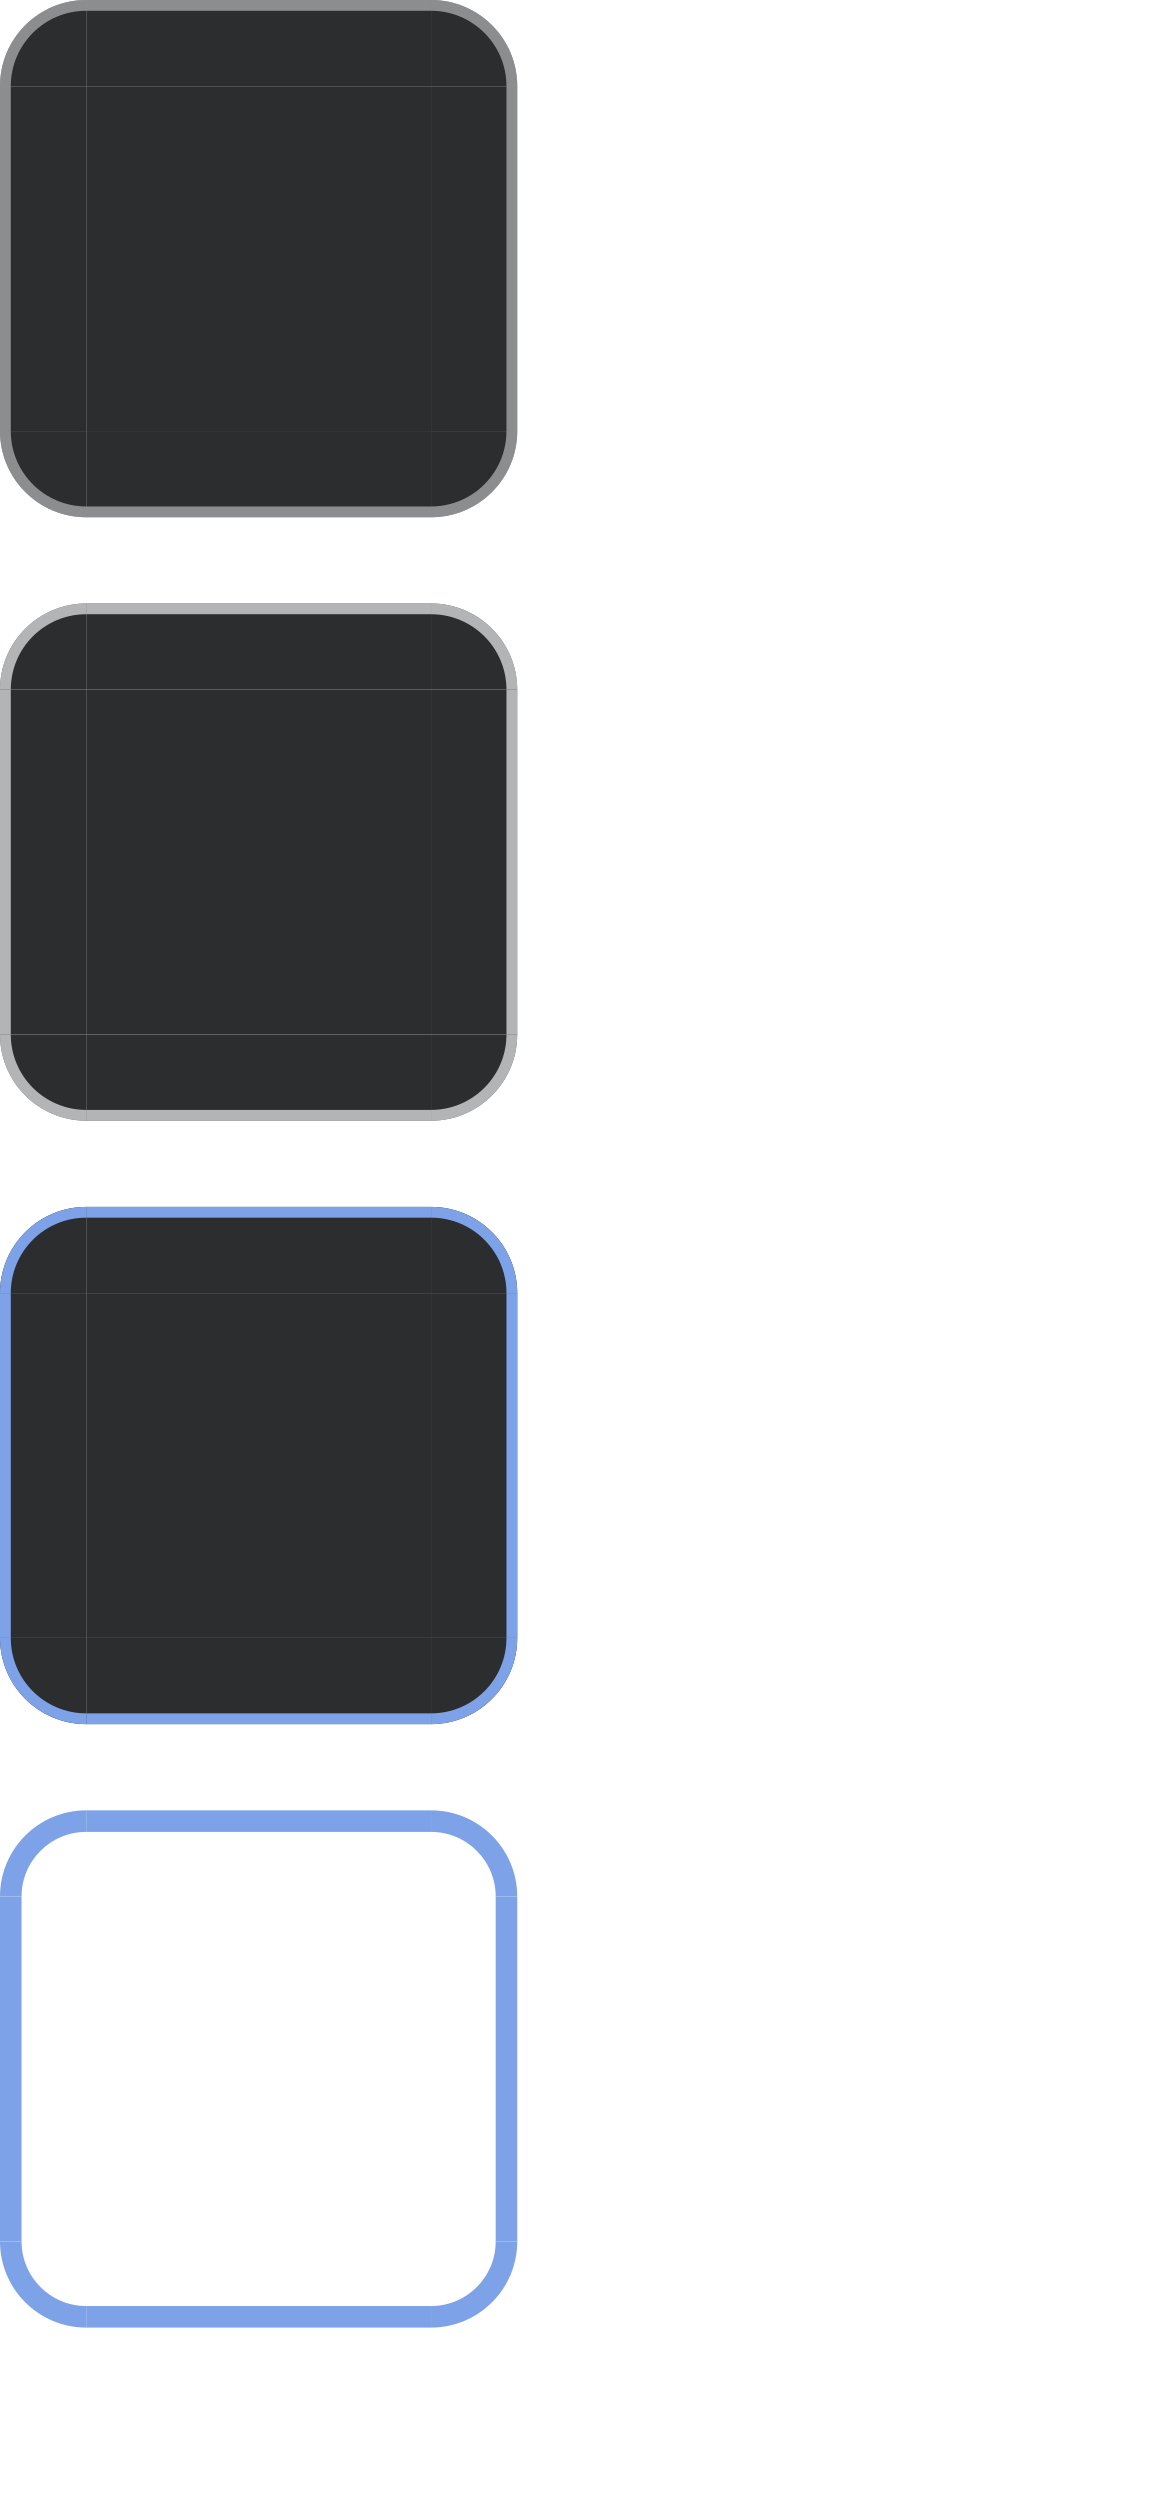
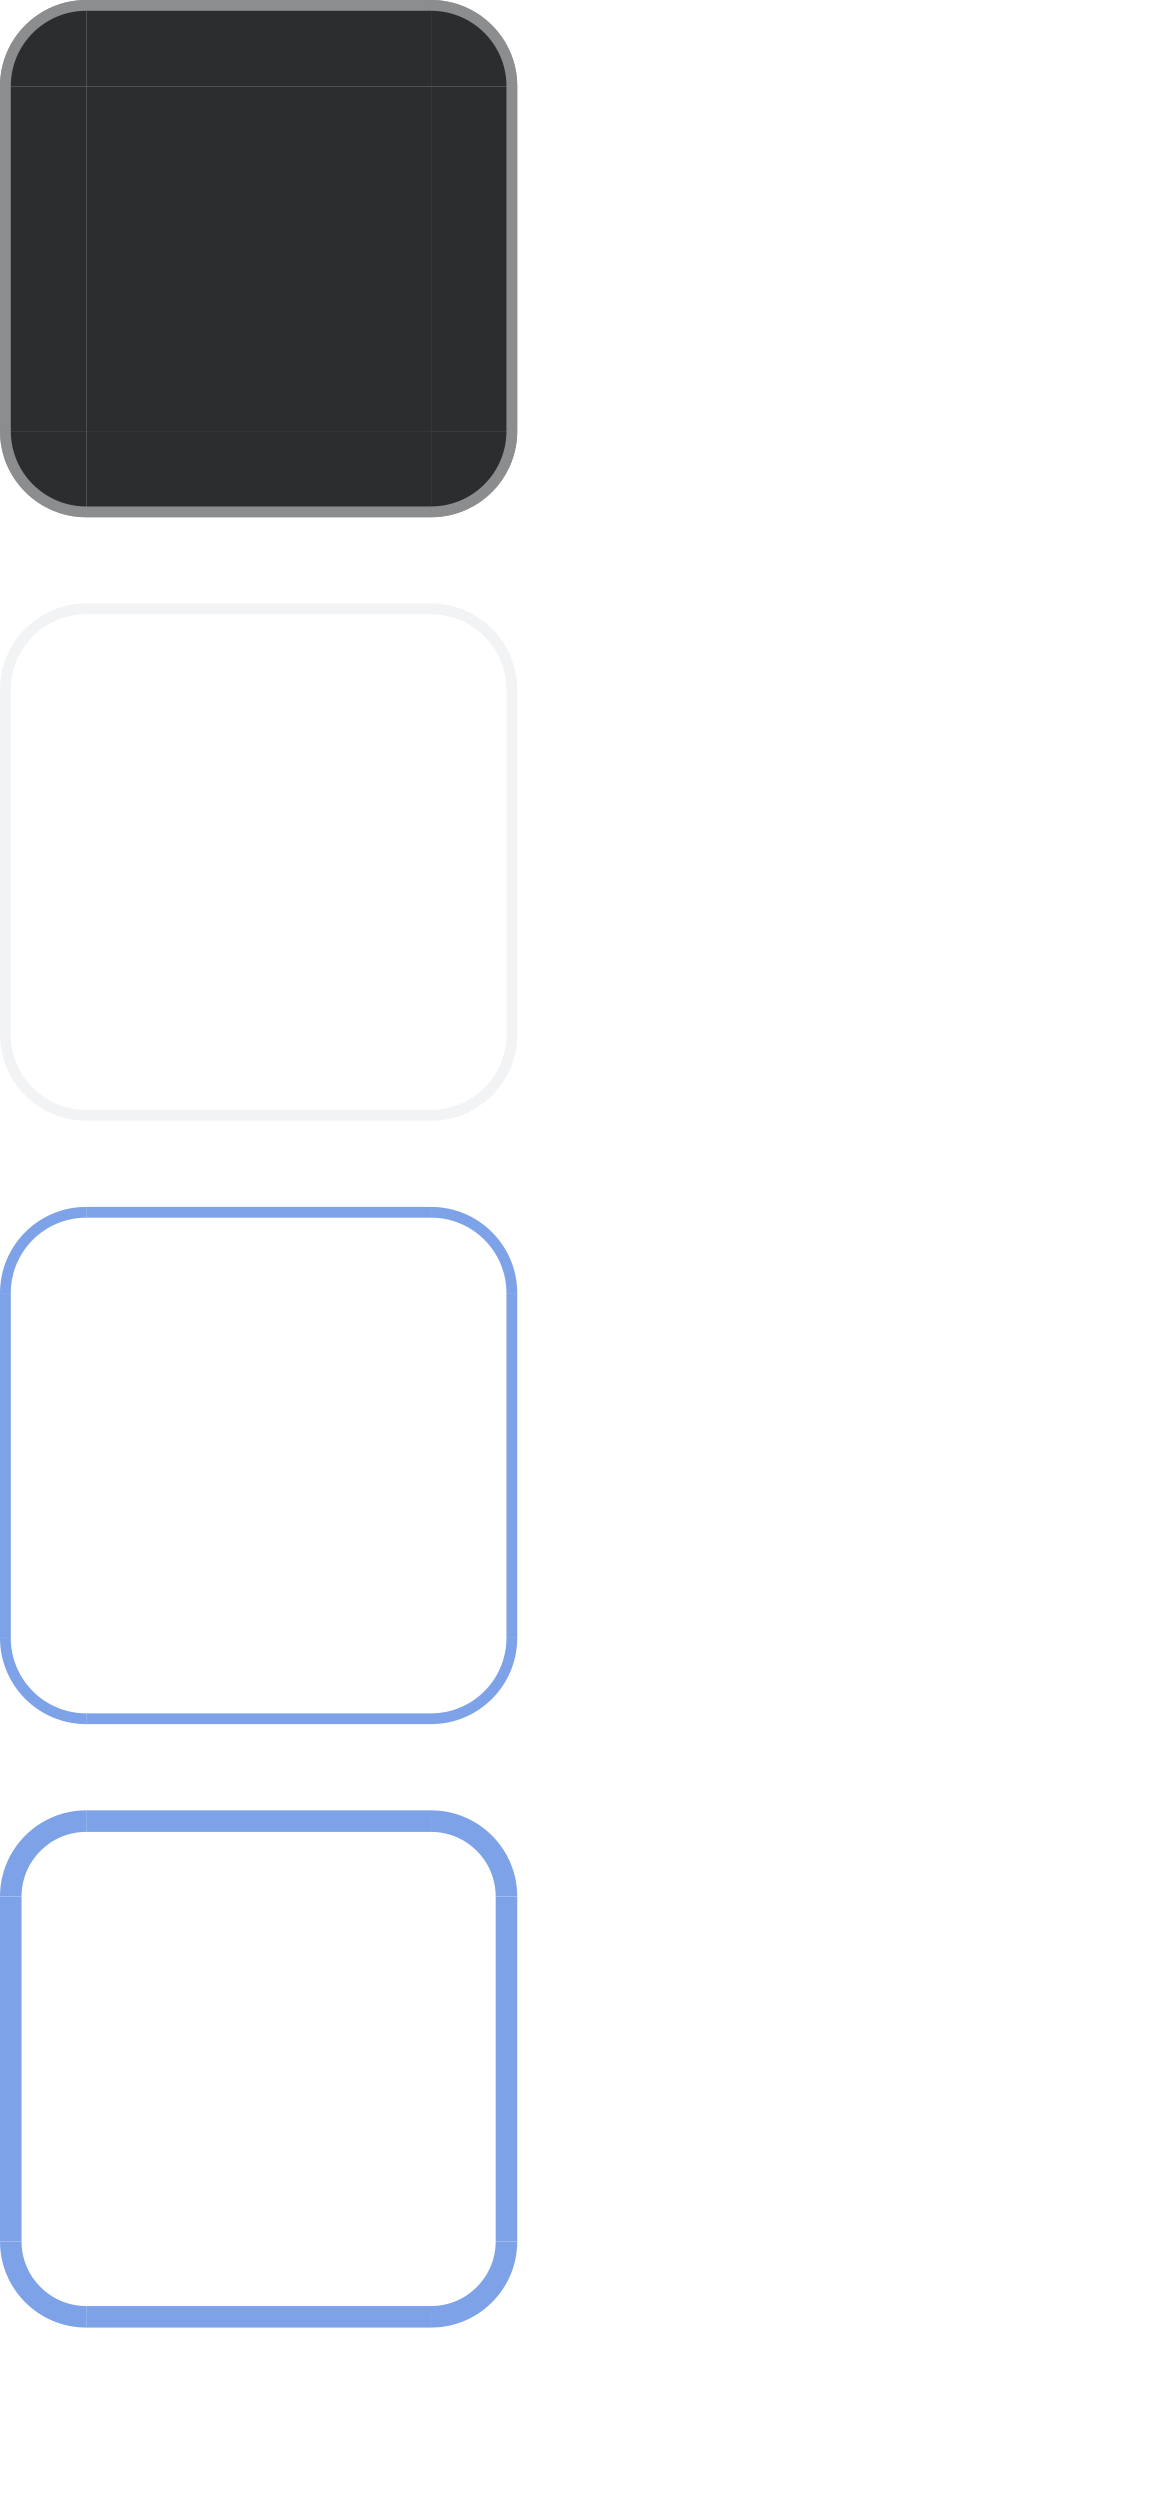
<svg xmlns="http://www.w3.org/2000/svg" width="108" height="232" viewBox="0 0 108 232">
  <defs>
    <style id="current-color-scheme" type="text/css">
    .ColorScheme-Text { color:#edeef0; }
    .ColorScheme-ViewBackground { color:#2b2d2f; }
    .ColorScheme-ButtonBackground { color:#37393c; }
    .ColorScheme-ButtonText { color:#edeef0; }
    .ColorScheme-ViewFocus { color:#7da2e8; }
    .ColorScheme-ButtonFocus { color:#7da2e8; }
    .ColorScheme-Highlight { color:#7da2e8; }
  </style>
  </defs>
  <g id="base-topleft">
    <path d="M 8,8 L 0,8 A 8,8 0 0 1 8,0 Z" class="ColorScheme-ViewBackground" fill="currentColor" />
    <path d="M 0,8 A 8,8 0 0 1 8,0 L 8,1 A 7,7 0 0 0 1,8 Z" class="ColorScheme-Text" fill="currentColor" fill-opacity="0.5" />
  </g>
  <g id="base-topright">
    <path d="M 40,8 L 48,8 A 8,8 0 0 0 40,0 Z" class="ColorScheme-ViewBackground" fill="currentColor" />
    <path d="M 48,8 A 8,8 0 0 0 40,0 L 40,1 A 7,7 0 0 1 47,8 Z" class="ColorScheme-Text" fill="currentColor" fill-opacity="0.5" />
  </g>
  <g id="base-bottomleft">
    <path d="M 8,40 L 0,40 A 8,8 0 0 0 8,48 Z" class="ColorScheme-ViewBackground" fill="currentColor" />
    <path d="M 0,40 A 8,8 0 0 0 8,48 L 8,47 A 7,7 0 0 1 1,40 Z" class="ColorScheme-Text" fill="currentColor" fill-opacity="0.5" />
  </g>
  <g id="base-bottomright">
    <path d="M 40,40 L 48,40 A 8,8 0 0 1 40,48 Z" class="ColorScheme-ViewBackground" fill="currentColor" />
    <path d="M 48,40 A 8,8 0 0 1 40,48 L 40,47 A 7,7 0 0 0 47,40 Z" class="ColorScheme-Text" fill="currentColor" fill-opacity="0.5" />
  </g>
  <g id="base-top">
    <rect x="8" y="0" width="32" height="8" class="ColorScheme-ViewBackground" fill="currentColor" />
    <rect x="8" y="0" width="32" height="1" class="ColorScheme-Text" fill="currentColor" fill-opacity="0.5" />
  </g>
  <g id="base-bottom">
    <rect x="8" y="40" width="32" height="8" class="ColorScheme-ViewBackground" fill="currentColor" />
    <rect x="8" y="47" width="32" height="1" class="ColorScheme-Text" fill="currentColor" fill-opacity="0.5" />
  </g>
  <g id="base-left">
    <rect x="0" y="8" width="8" height="32" class="ColorScheme-ViewBackground" fill="currentColor" />
    <rect x="0" y="8" width="1" height="32" class="ColorScheme-Text" fill="currentColor" fill-opacity="0.5" />
  </g>
  <g id="base-right">
    <rect x="40" y="8" width="8" height="32" class="ColorScheme-ViewBackground" fill="currentColor" />
    <rect x="47" y="8" width="1" height="32" class="ColorScheme-Text" fill="currentColor" fill-opacity="0.5" />
  </g>
  <g id="base-center">
    <rect x="8" y="8" width="32" height="32" class="ColorScheme-ViewBackground" fill="currentColor" />
  </g>
  <rect id="base-hint-top-margin" x="56" y="0" width="1" height="6" fill-opacity="0" />
  <rect id="base-hint-bottom-margin" x="60" y="0" width="1" height="6" fill-opacity="0" />
  <rect id="base-hint-left-margin" x="64" y="0" width="12" height="1" fill-opacity="0" />
  <rect id="base-hint-right-margin" x="64" y="4" width="12" height="1" fill-opacity="0" />
  <g id="hover-topleft">
-     <path d="M 8,64 L 0,64 A 8,8 0 0 1 8,56 Z" class="ColorScheme-ViewBackground" fill="currentColor" />
+     <path d="M 8,64 L 0,64 A 8,8 0 0 1 8,56 Z" class="ColorScheme-ViewBackground" fill="currentColor" fill-opacity="0" />
    <path d="M 0,64 A 8,8 0 0 1 8,56 L 8,57 A 7,7 0 0 0 1,64 Z" class="ColorScheme-Text" fill="currentColor" fill-opacity="0.7" />
  </g>
  <g id="hover-topright">
-     <path d="M 40,64 L 48,64 A 8,8 0 0 0 40,56 Z" class="ColorScheme-ViewBackground" fill="currentColor" />
+     <path d="M 40,64 L 48,64 A 8,8 0 0 0 40,56 Z" class="ColorScheme-ViewBackground" fill="currentColor" fill-opacity="0" />
    <path d="M 48,64 A 8,8 0 0 0 40,56 L 40,57 A 7,7 0 0 1 47,64 Z" class="ColorScheme-Text" fill="currentColor" fill-opacity="0.7" />
  </g>
  <g id="hover-bottomleft">
-     <path d="M 8,96 L 0,96 A 8,8 0 0 0 8,104 Z" class="ColorScheme-ViewBackground" fill="currentColor" />
+     <path d="M 8,96 L 0,96 A 8,8 0 0 0 8,104 Z" class="ColorScheme-ViewBackground" fill="currentColor" fill-opacity="0" />
    <path d="M 0,96 A 8,8 0 0 0 8,104 L 8,103 A 7,7 0 0 1 1,96 Z" class="ColorScheme-Text" fill="currentColor" fill-opacity="0.7" />
  </g>
  <g id="hover-bottomright">
-     <path d="M 40,96 L 48,96 A 8,8 0 0 1 40,104 Z" class="ColorScheme-ViewBackground" fill="currentColor" />
+     <path d="M 40,96 L 48,96 A 8,8 0 0 1 40,104 Z" class="ColorScheme-ViewBackground" fill="currentColor" fill-opacity="0" />
    <path d="M 48,96 A 8,8 0 0 1 40,104 L 40,103 A 7,7 0 0 0 47,96 Z" class="ColorScheme-Text" fill="currentColor" fill-opacity="0.7" />
  </g>
  <g id="hover-top">
-     <rect x="8" y="56" width="32" height="8" class="ColorScheme-ViewBackground" fill="currentColor" />
+     <rect x="8" y="56" width="32" height="8" class="ColorScheme-ViewBackground" fill="currentColor" fill-opacity="0" />
    <rect x="8" y="56" width="32" height="1" class="ColorScheme-Text" fill="currentColor" fill-opacity="0.7" />
  </g>
  <g id="hover-bottom">
-     <rect x="8" y="96" width="32" height="8" class="ColorScheme-ViewBackground" fill="currentColor" />
+     <rect x="8" y="96" width="32" height="8" class="ColorScheme-ViewBackground" fill="currentColor" fill-opacity="0" />
    <rect x="8" y="103" width="32" height="1" class="ColorScheme-Text" fill="currentColor" fill-opacity="0.7" />
  </g>
  <g id="hover-left">
-     <rect x="0" y="64" width="8" height="32" class="ColorScheme-ViewBackground" fill="currentColor" />
+     <rect x="0" y="64" width="8" height="32" class="ColorScheme-ViewBackground" fill="currentColor" fill-opacity="0" />
    <rect x="0" y="64" width="1" height="32" class="ColorScheme-Text" fill="currentColor" fill-opacity="0.7" />
  </g>
  <g id="hover-right">
-     <rect x="40" y="64" width="8" height="32" class="ColorScheme-ViewBackground" fill="currentColor" />
+     <rect x="40" y="64" width="8" height="32" class="ColorScheme-ViewBackground" fill="currentColor" fill-opacity="0" />
    <rect x="47" y="64" width="1" height="32" class="ColorScheme-Text" fill="currentColor" fill-opacity="0.7" />
  </g>
  <g id="hover-center">
-     <rect x="8" y="64" width="32" height="32" class="ColorScheme-ViewBackground" fill="currentColor" />
+     <rect x="8" y="64" width="32" height="32" class="ColorScheme-ViewBackground" fill="currentColor" fill-opacity="0" />
  </g>
-   <rect id="hover-hint-top-margin" x="56" y="56" width="1" height="6" fill-opacity="0" />
-   <rect id="hover-hint-bottom-margin" x="60" y="56" width="1" height="6" fill-opacity="0" />
-   <rect id="hover-hint-left-margin" x="64" y="56" width="12" height="1" fill-opacity="0" />
-   <rect id="hover-hint-right-margin" x="64" y="60" width="12" height="1" fill-opacity="0" />
+   <rect id="hover-hint-top-margin" x="56" y="56" width="1" height="0.001" fill-opacity="0" />
+   <rect id="hover-hint-bottom-margin" x="60" y="56" width="1" height="0.001" fill-opacity="0" />
+   <rect id="hover-hint-left-margin" x="64" y="56" width="0.001" height="1" fill-opacity="0" />
+   <rect id="hover-hint-right-margin" x="64" y="60" width="0.001" height="1" fill-opacity="0" />
  <g id="focus-topleft">
-     <path d="M 8,120 L 0,120 A 8,8 0 0 1 8,112 Z" class="ColorScheme-ViewBackground" fill="currentColor" />
+     <path d="M 8,120 L 0,120 A 8,8 0 0 1 8,112 Z" class="ColorScheme-ViewBackground" fill="currentColor" fill-opacity="0" />
    <path d="M 0,120 A 8,8 0 0 1 8,112 L 8,113 A 7,7 0 0 0 1,120 Z" class="ColorScheme-ViewFocus" fill="currentColor" />
  </g>
  <g id="focus-topright">
-     <path d="M 40,120 L 48,120 A 8,8 0 0 0 40,112 Z" class="ColorScheme-ViewBackground" fill="currentColor" />
+     <path d="M 40,120 L 48,120 A 8,8 0 0 0 40,112 Z" class="ColorScheme-ViewBackground" fill="currentColor" fill-opacity="0" />
    <path d="M 48,120 A 8,8 0 0 0 40,112 L 40,113 A 7,7 0 0 1 47,120 Z" class="ColorScheme-ViewFocus" fill="currentColor" />
  </g>
  <g id="focus-bottomleft">
-     <path d="M 8,152 L 0,152 A 8,8 0 0 0 8,160 Z" class="ColorScheme-ViewBackground" fill="currentColor" />
+     <path d="M 8,152 L 0,152 A 8,8 0 0 0 8,160 Z" class="ColorScheme-ViewBackground" fill="currentColor" fill-opacity="0" />
    <path d="M 0,152 A 8,8 0 0 0 8,160 L 8,159 A 7,7 0 0 1 1,152 Z" class="ColorScheme-ViewFocus" fill="currentColor" />
  </g>
  <g id="focus-bottomright">
-     <path d="M 40,152 L 48,152 A 8,8 0 0 1 40,160 Z" class="ColorScheme-ViewBackground" fill="currentColor" />
+     <path d="M 40,152 L 48,152 A 8,8 0 0 1 40,160 Z" class="ColorScheme-ViewBackground" fill="currentColor" fill-opacity="0" />
    <path d="M 48,152 A 8,8 0 0 1 40,160 L 40,159 A 7,7 0 0 0 47,152 Z" class="ColorScheme-ViewFocus" fill="currentColor" />
  </g>
  <g id="focus-top">
-     <rect x="8" y="112" width="32" height="8" class="ColorScheme-ViewBackground" fill="currentColor" />
+     <rect x="8" y="112" width="32" height="8" class="ColorScheme-ViewBackground" fill="currentColor" fill-opacity="0" />
    <rect x="8" y="112" width="32" height="1" class="ColorScheme-ViewFocus" fill="currentColor" />
  </g>
  <g id="focus-bottom">
-     <rect x="8" y="152" width="32" height="8" class="ColorScheme-ViewBackground" fill="currentColor" />
+     <rect x="8" y="152" width="32" height="8" class="ColorScheme-ViewBackground" fill="currentColor" fill-opacity="0" />
    <rect x="8" y="159" width="32" height="1" class="ColorScheme-ViewFocus" fill="currentColor" />
  </g>
  <g id="focus-left">
-     <rect x="0" y="120" width="8" height="32" class="ColorScheme-ViewBackground" fill="currentColor" />
+     <rect x="0" y="120" width="8" height="32" class="ColorScheme-ViewBackground" fill="currentColor" fill-opacity="0" />
    <rect x="0" y="120" width="1" height="32" class="ColorScheme-ViewFocus" fill="currentColor" />
  </g>
  <g id="focus-right">
-     <rect x="40" y="120" width="8" height="32" class="ColorScheme-ViewBackground" fill="currentColor" />
+     <rect x="40" y="120" width="8" height="32" class="ColorScheme-ViewBackground" fill="currentColor" fill-opacity="0" />
    <rect x="47" y="120" width="1" height="32" class="ColorScheme-ViewFocus" fill="currentColor" />
  </g>
  <g id="focus-center">
-     <rect x="8" y="120" width="32" height="32" class="ColorScheme-ViewBackground" fill="currentColor" />
+     <rect x="8" y="120" width="32" height="32" class="ColorScheme-ViewBackground" fill="currentColor" fill-opacity="0" />
  </g>
-   <rect id="focus-hint-top-margin" x="56" y="112" width="1" height="6" fill-opacity="0" />
-   <rect id="focus-hint-bottom-margin" x="60" y="112" width="1" height="6" fill-opacity="0" />
-   <rect id="focus-hint-left-margin" x="64" y="112" width="12" height="1" fill-opacity="0" />
-   <rect id="focus-hint-right-margin" x="64" y="116" width="12" height="1" fill-opacity="0" />
+   <rect id="focus-hint-top-margin" x="56" y="112" width="1" height="0.001" fill-opacity="0" />
+   <rect id="focus-hint-bottom-margin" x="60" y="112" width="1" height="0.001" fill-opacity="0" />
+   <rect id="focus-hint-left-margin" x="64" y="112" width="0.001" height="1" fill-opacity="0" />
+   <rect id="focus-hint-right-margin" x="64" y="116" width="0.001" height="1" fill-opacity="0" />
  <g id="focusframe-topleft">
+     <path d="M 8,176 L 0,176 A 8,8 0 0 1 8,168 Z" class="ColorScheme-ViewBackground" fill="currentColor" fill-opacity="0" />
    <path d="M 0,176 A 8,8 0 0 1 8,168 L 8,170 A 6,6 0 0 0 2,176 Z" class="ColorScheme-ViewFocus" fill="currentColor" />
  </g>
  <g id="focusframe-topright">
+     <path d="M 40,176 L 48,176 A 8,8 0 0 0 40,168 Z" class="ColorScheme-ViewBackground" fill="currentColor" fill-opacity="0" />
    <path d="M 48,176 A 8,8 0 0 0 40,168 L 40,170 A 6,6 0 0 1 46,176 Z" class="ColorScheme-ViewFocus" fill="currentColor" />
  </g>
  <g id="focusframe-bottomleft">
+     <path d="M 8,208 L 0,208 A 8,8 0 0 0 8,216 Z" class="ColorScheme-ViewBackground" fill="currentColor" fill-opacity="0" />
    <path d="M 0,208 A 8,8 0 0 0 8,216 L 8,214 A 6,6 0 0 1 2,208 Z" class="ColorScheme-ViewFocus" fill="currentColor" />
  </g>
  <g id="focusframe-bottomright">
+     <path d="M 40,208 L 48,208 A 8,8 0 0 1 40,216 Z" class="ColorScheme-ViewBackground" fill="currentColor" fill-opacity="0" />
    <path d="M 48,208 A 8,8 0 0 1 40,216 L 40,214 A 6,6 0 0 0 46,208 Z" class="ColorScheme-ViewFocus" fill="currentColor" />
  </g>
  <g id="focusframe-top">
+     <rect x="8" y="168" width="32" height="8" class="ColorScheme-ViewBackground" fill="currentColor" fill-opacity="0" />
    <rect x="8" y="168" width="32" height="2" class="ColorScheme-ViewFocus" fill="currentColor" />
  </g>
  <g id="focusframe-bottom">
+     <rect x="8" y="208" width="32" height="8" class="ColorScheme-ViewBackground" fill="currentColor" fill-opacity="0" />
    <rect x="8" y="214" width="32" height="2" class="ColorScheme-ViewFocus" fill="currentColor" />
  </g>
  <g id="focusframe-left">
+     <rect x="0" y="176" width="8" height="32" class="ColorScheme-ViewBackground" fill="currentColor" fill-opacity="0" />
    <rect x="0" y="176" width="2" height="32" class="ColorScheme-ViewFocus" fill="currentColor" />
  </g>
  <g id="focusframe-right">
+     <rect x="40" y="176" width="8" height="32" class="ColorScheme-ViewBackground" fill="currentColor" fill-opacity="0" />
    <rect x="46" y="176" width="2" height="32" class="ColorScheme-ViewFocus" fill="currentColor" />
  </g>
  <g id="focusframe-center">
+     <rect x="8" y="176" width="32" height="32" class="ColorScheme-ViewBackground" fill="currentColor" fill-opacity="0" />
  </g>
-   <rect id="focusframe-hint-top-margin" x="56" y="168" width="1" height="0" fill-opacity="0" />
-   <rect id="focusframe-hint-bottom-margin" x="60" y="168" width="1" height="0" fill-opacity="0" />
-   <rect id="focusframe-hint-left-margin" x="64" y="168" width="0" height="1" fill-opacity="0" />
-   <rect id="focusframe-hint-right-margin" x="64" y="172" width="0" height="1" fill-opacity="0" />
+   <rect id="focusframe-hint-top-margin" x="56" y="168" width="1" height="2" fill-opacity="0" />
+   <rect id="focusframe-hint-bottom-margin" x="60" y="168" width="1" height="2" fill-opacity="0" />
+   <rect id="focusframe-hint-left-margin" x="64" y="168" width="2" height="1" fill-opacity="0" />
+   <rect id="focusframe-hint-right-margin" x="64" y="172" width="2" height="1" fill-opacity="0" />
  <rect id="hint-focus-over-base" x="0" y="0" width="1" height="1" fill-opacity="0" />
  <rect id="hint-tile-center" x="0" y="0" width="1" height="1" fill-opacity="0" />
</svg>
